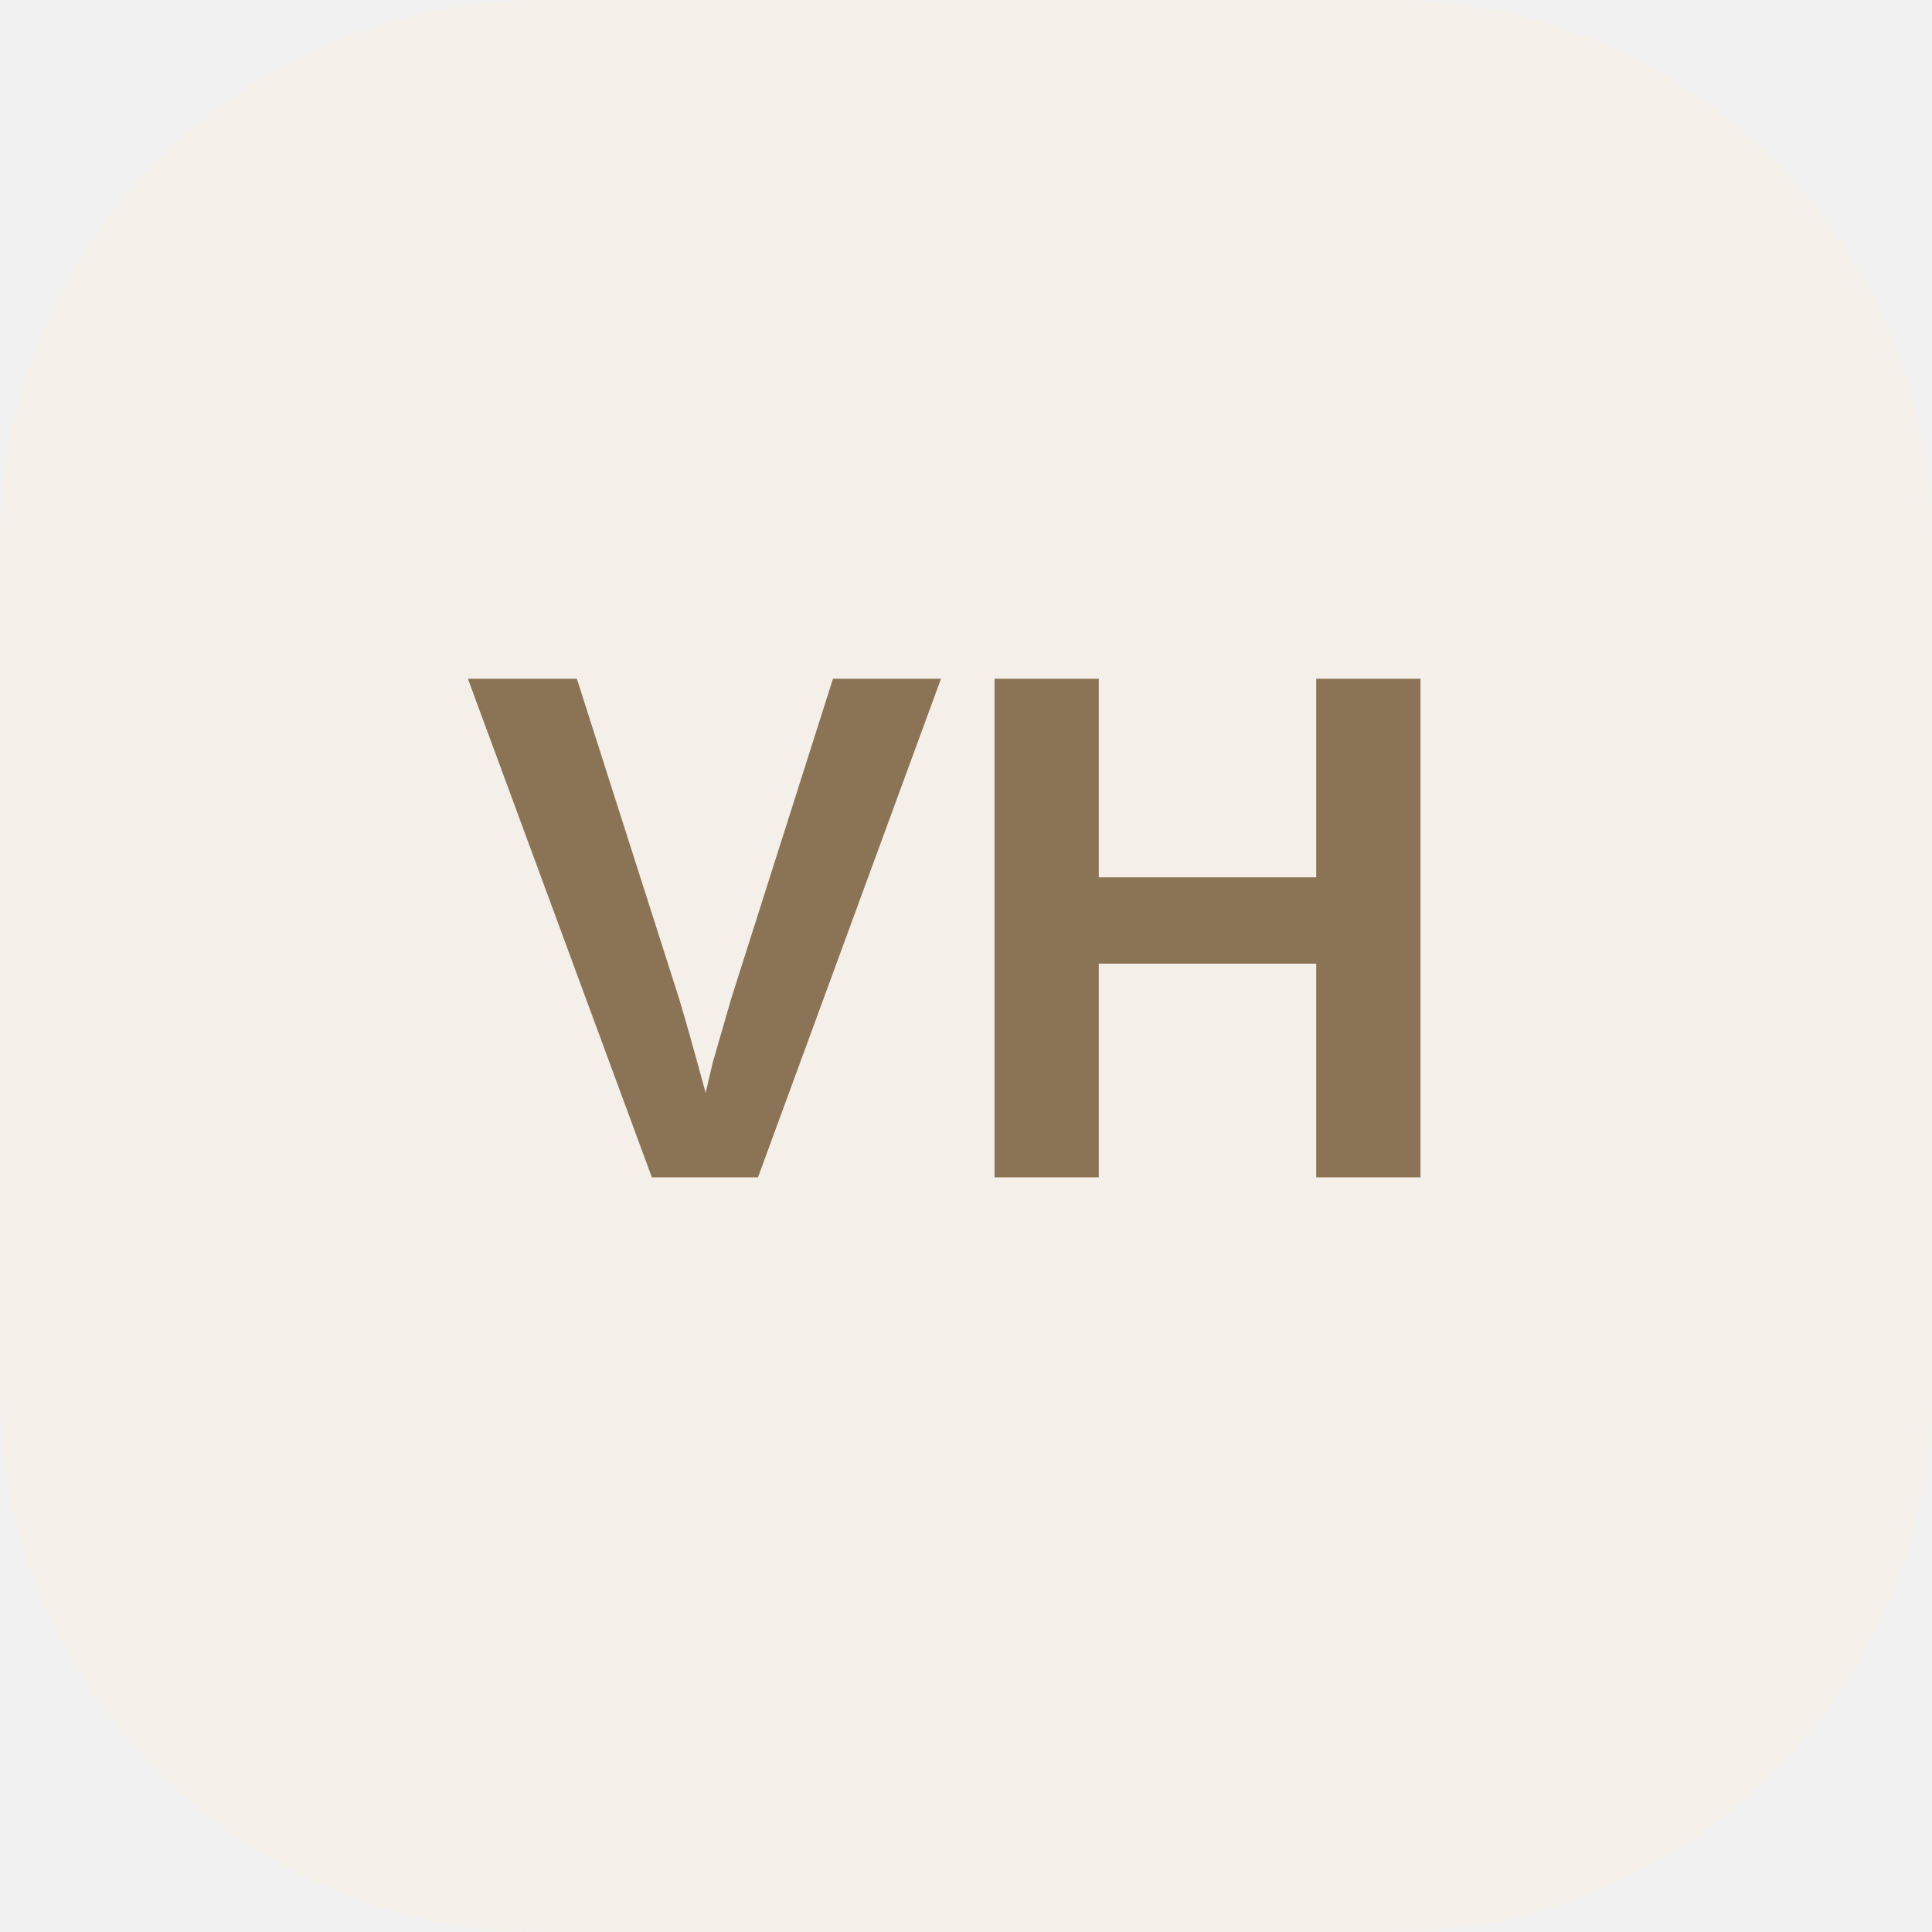
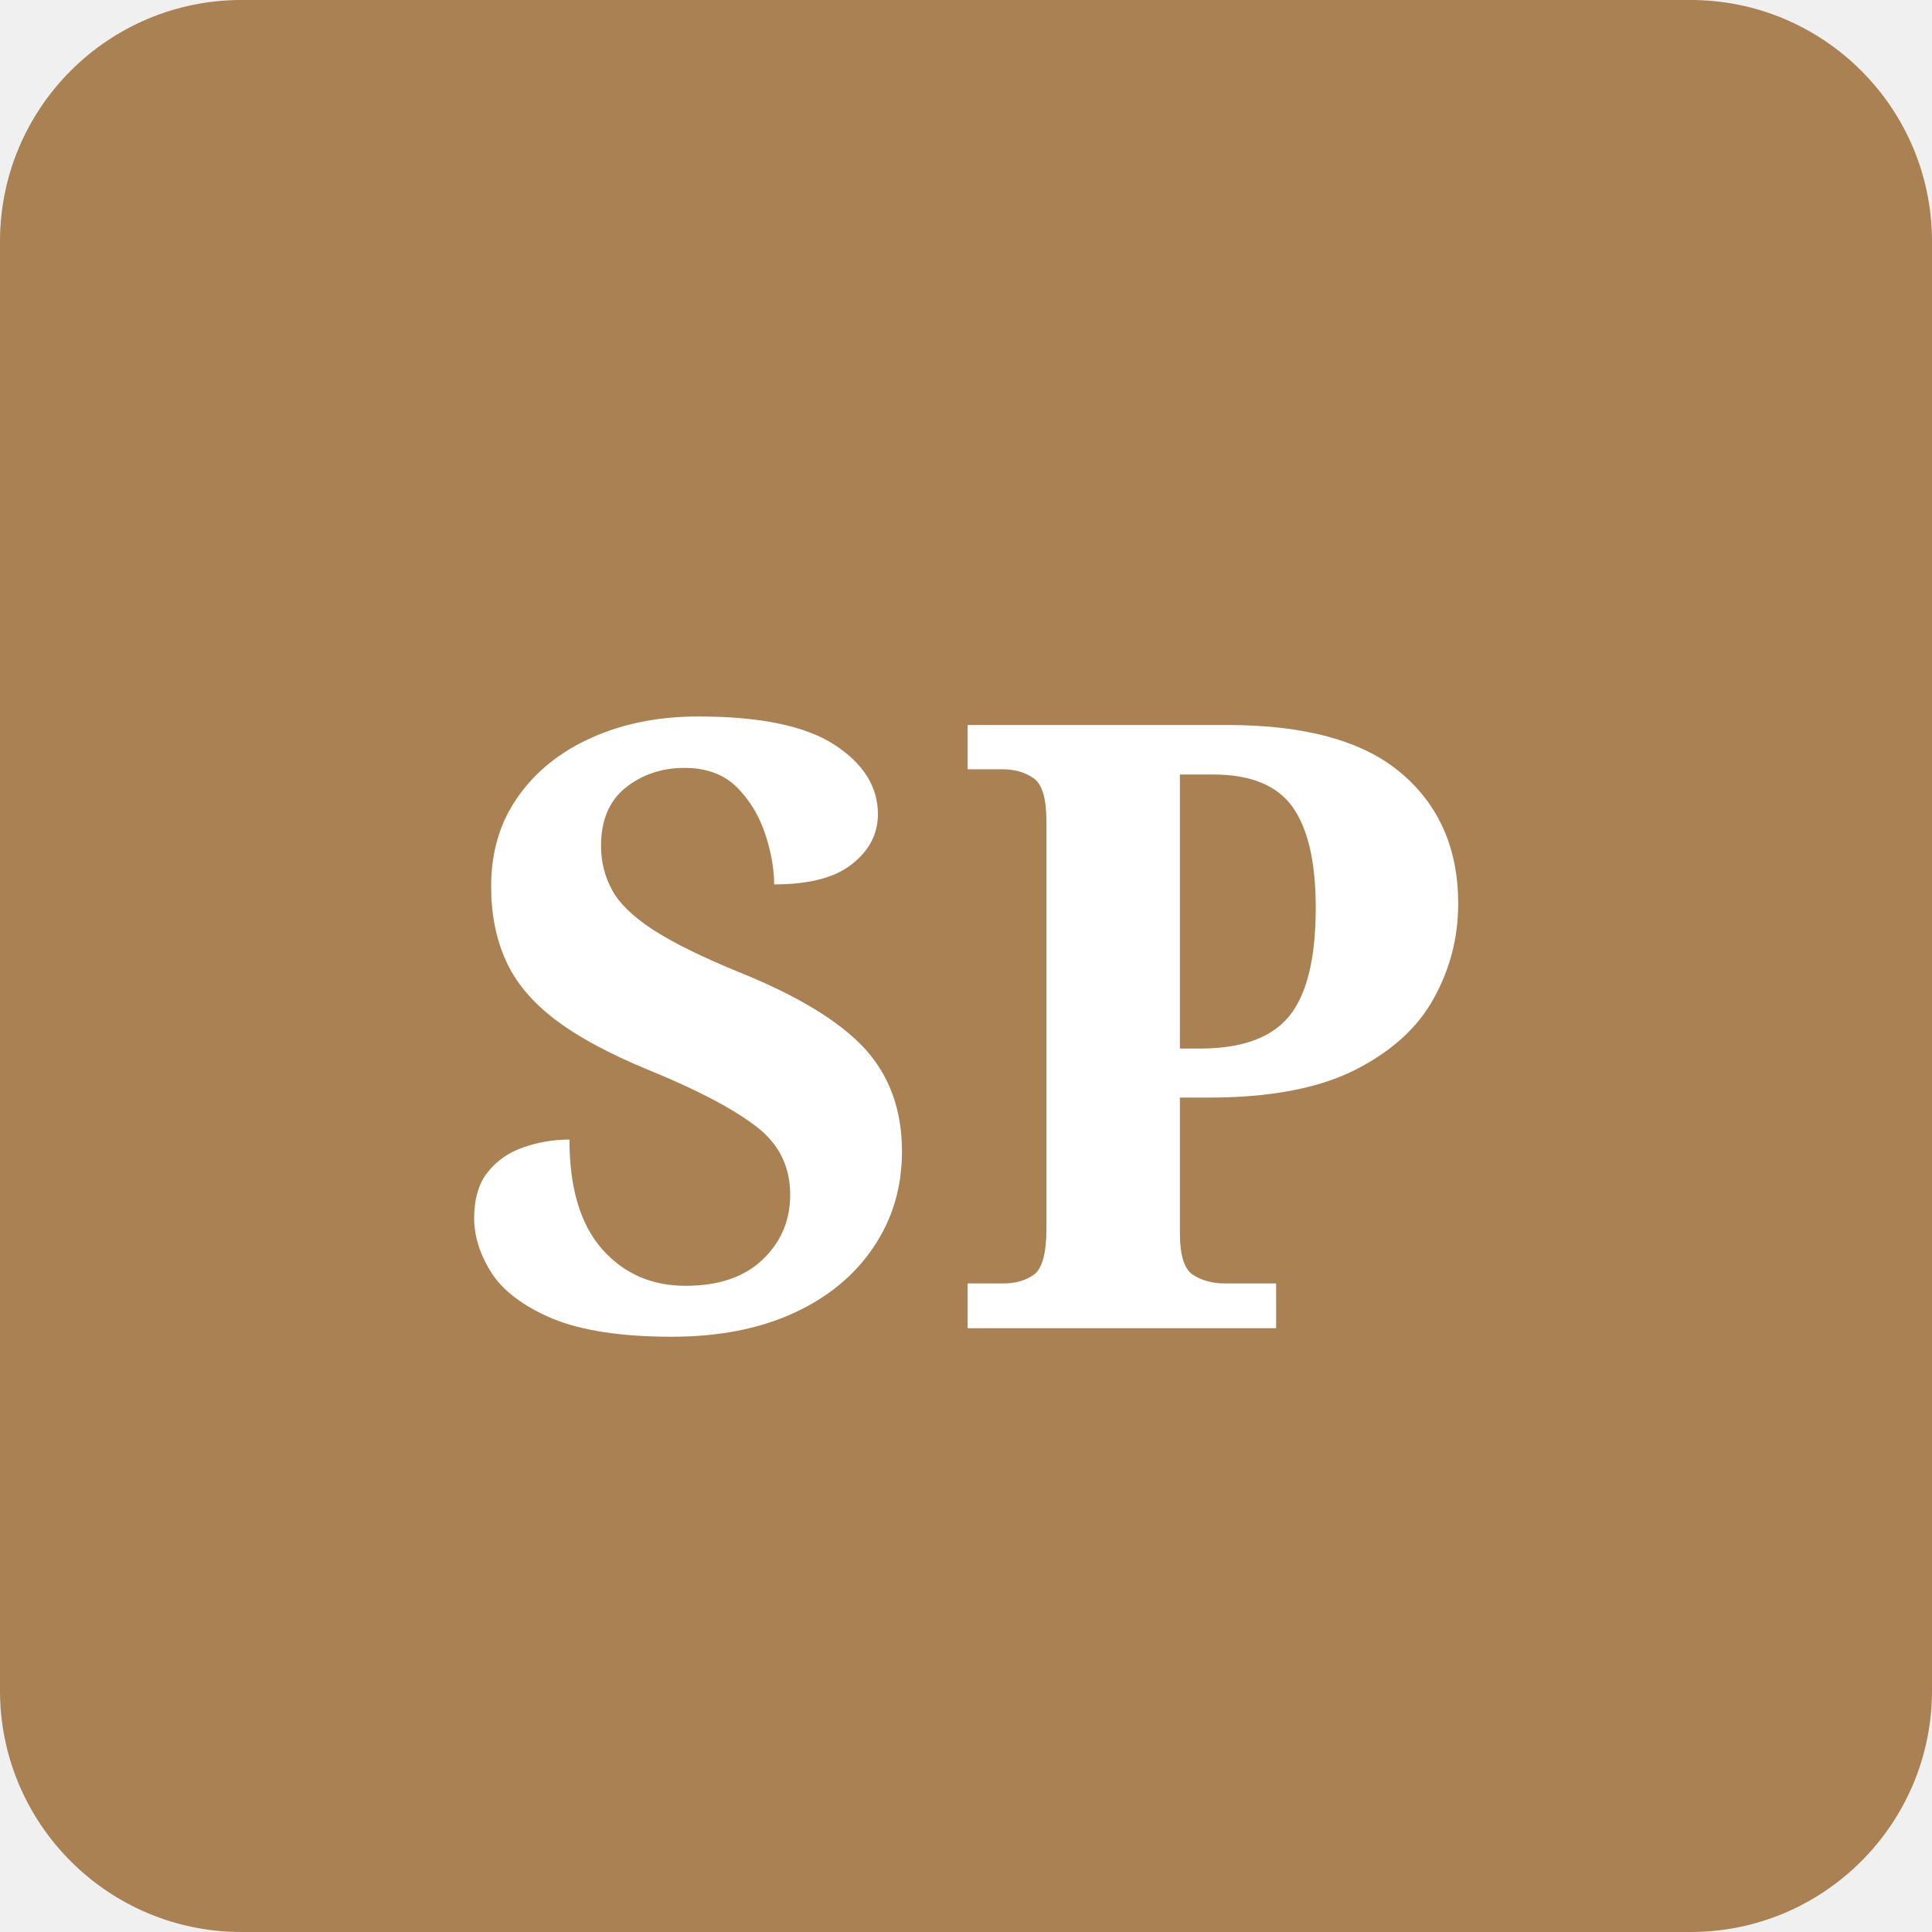
<svg xmlns="http://www.w3.org/2000/svg" viewBox="0 0 64 64">
-   <rect width="64" height="64" rx="18" fill="#F4EFE8" />
-   <text x="32" y="39" text-anchor="middle" font-family="Arial, sans-serif" font-size="24" font-weight="700" fill="#8B7355">VH</text>
+   <rect width="64" height="64" rx="8" fill="#a98152" />
+   <text x="32" y="44" font-family="Georgia,serif" font-size="28" font-weight="600" fill="white" text-anchor="middle">SP</text>
</svg>
